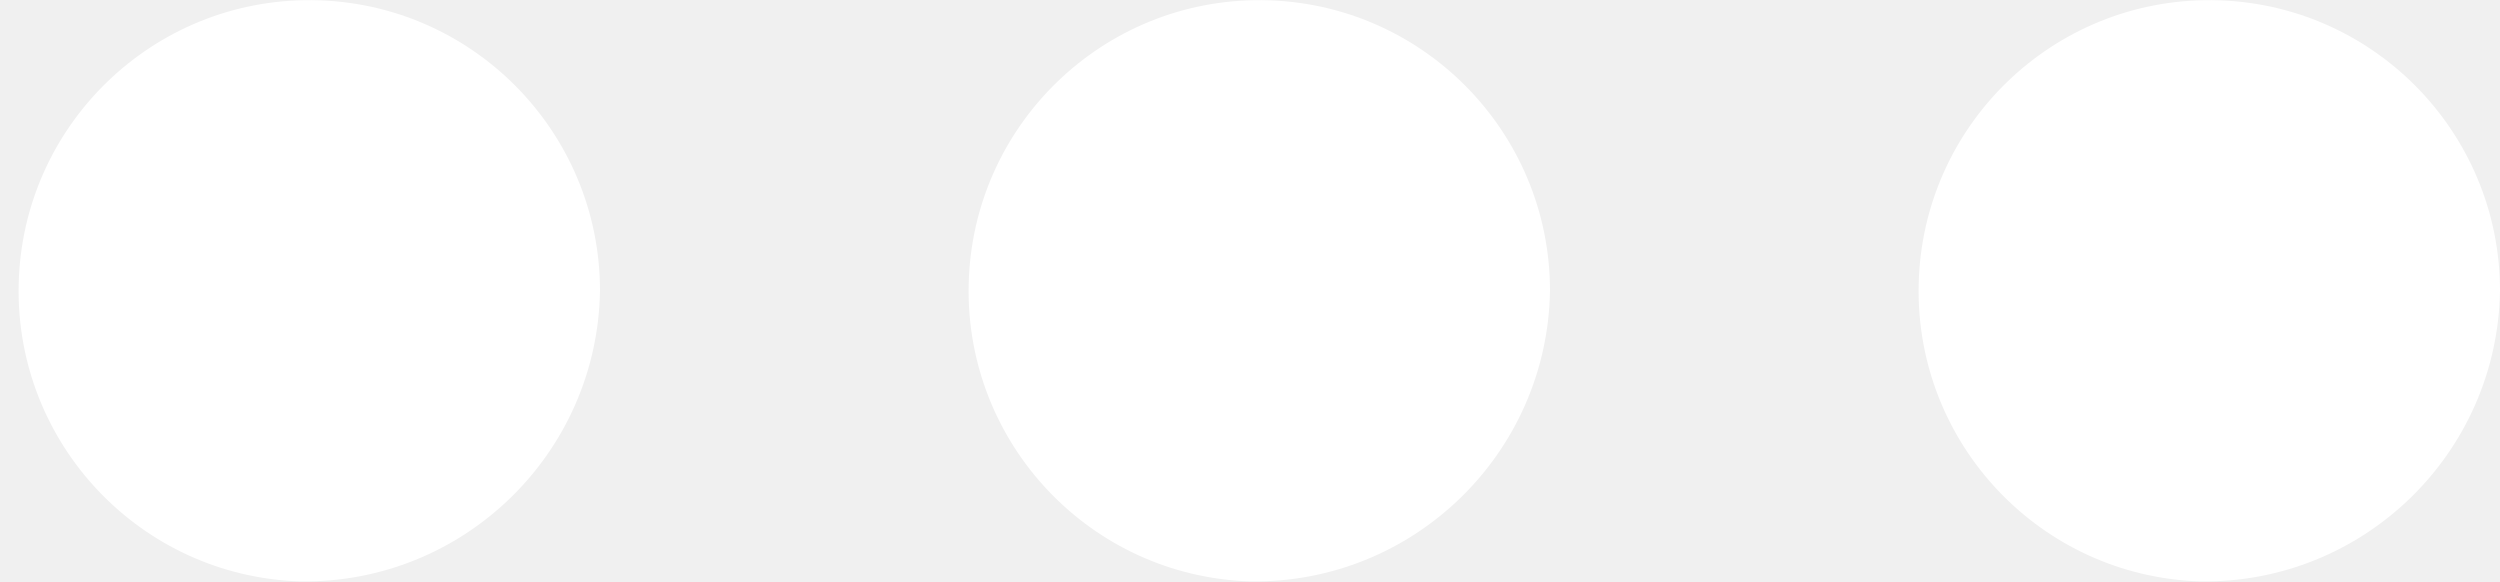
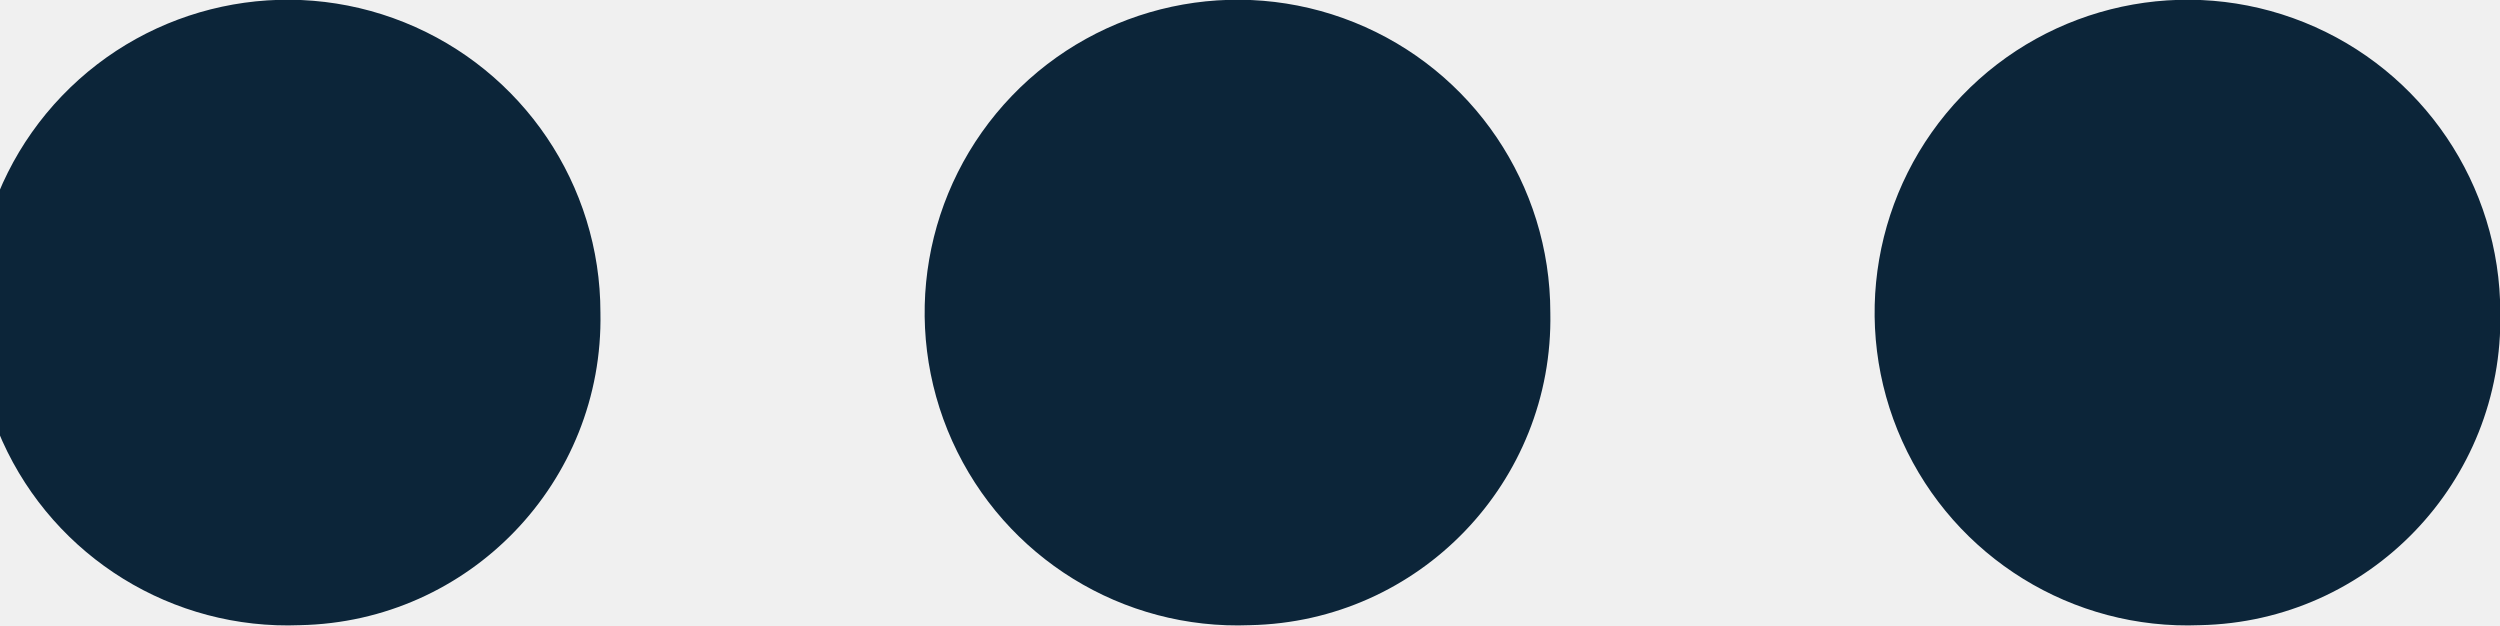
- <svg xmlns="http://www.w3.org/2000/svg" width="43" height="10" viewBox="0 0 43 10">
-   <path id="Shape_9" data-name="Shape 9" d="M2399.84,1374a5,5,0,1,1,5.16-5A5.082,5.082,0,0,1,2399.84,1374Zm-16.34,0a5,5,0,1,1,5.16-5A5.082,5.082,0,0,1,2383.5,1374Zm-16.34,0a5,5,0,1,1,5.16-5A5.082,5.082,0,0,1,2367.16,1374Z" transform="translate(-2362 -1364)" fill="#fff" />
+ <svg xmlns="http://www.w3.org/2000/svg" width="34.059" height="8.517" viewBox="0 0 34.059 8.517">
+   <path id="Shape_7" data-name="Shape 7" d="M2380.3,2268.017a4.262,4.262,0,1,1,4.087-4.258A4.175,4.175,0,0,1,2380.3,2268.017Zm-12.942,0a4.262,4.262,0,1,1,4.087-4.258A4.175,4.175,0,0,1,2367.354,2268.017Zm-12.942,0a4.262,4.262,0,1,1,4.088-4.258A4.175,4.175,0,0,1,2354.411,2268.017Z" transform="translate(-2350.324 -2259.5)" fill="#0c2539" />
</svg>
